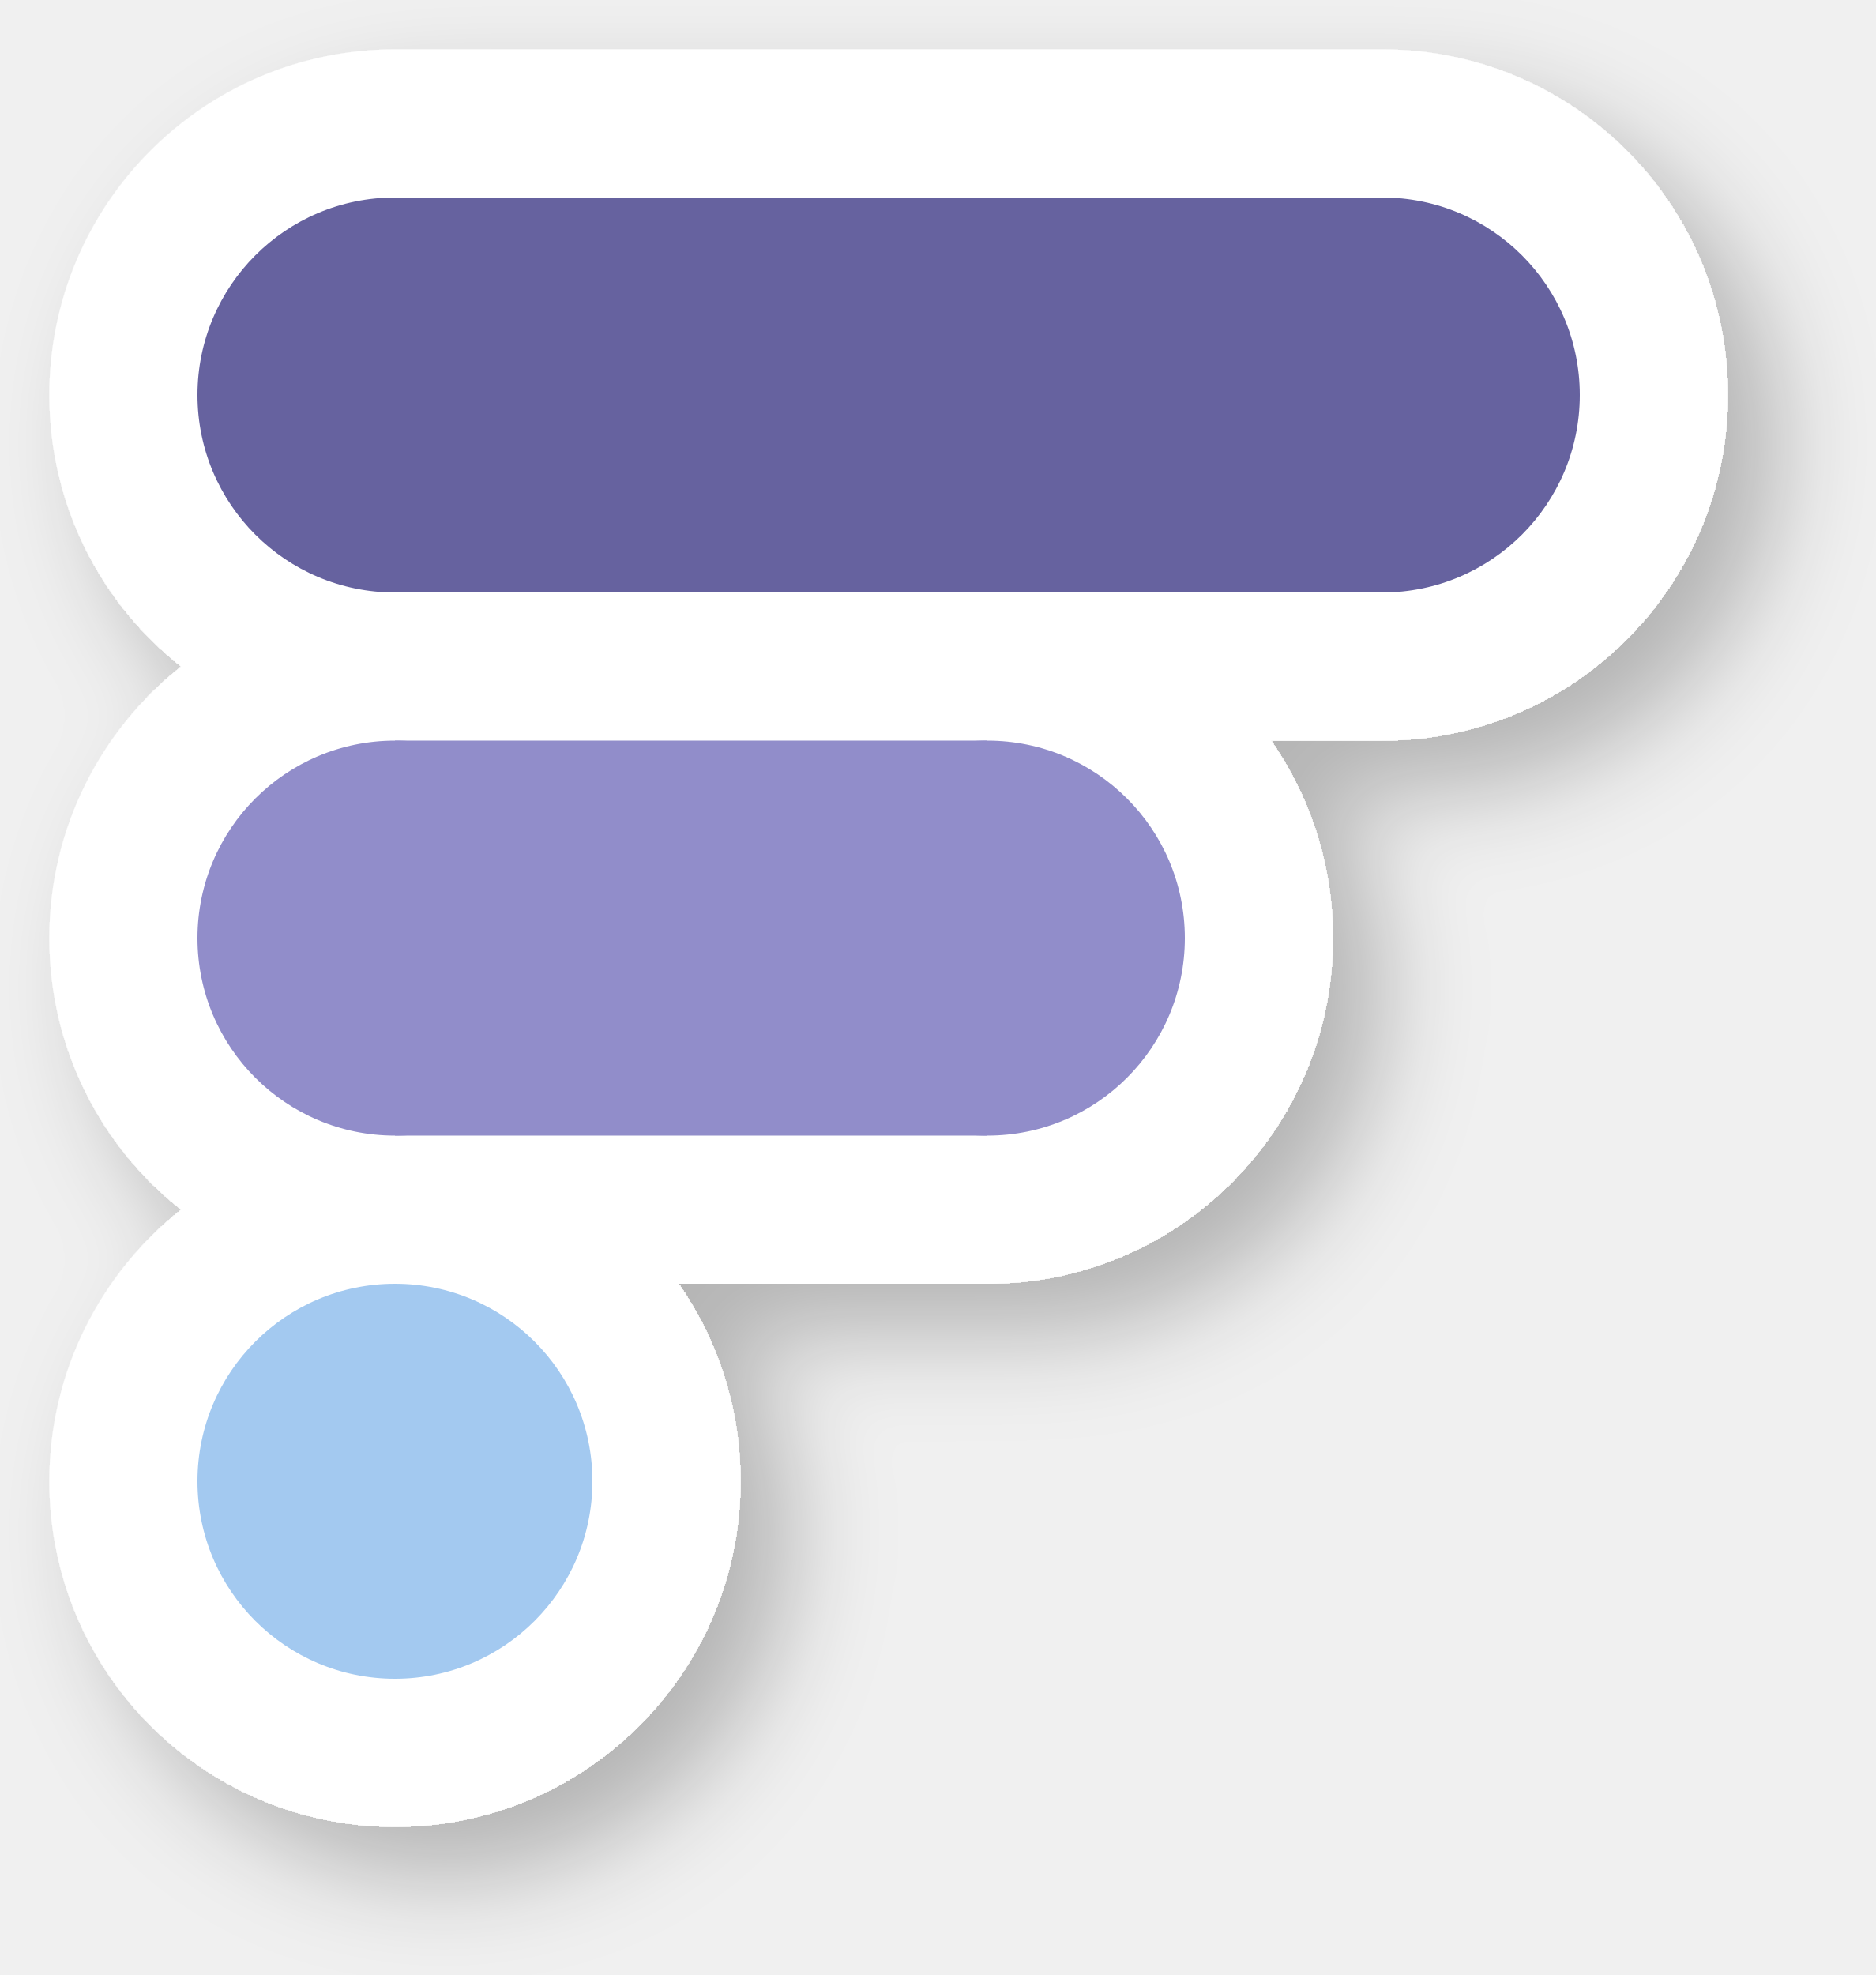
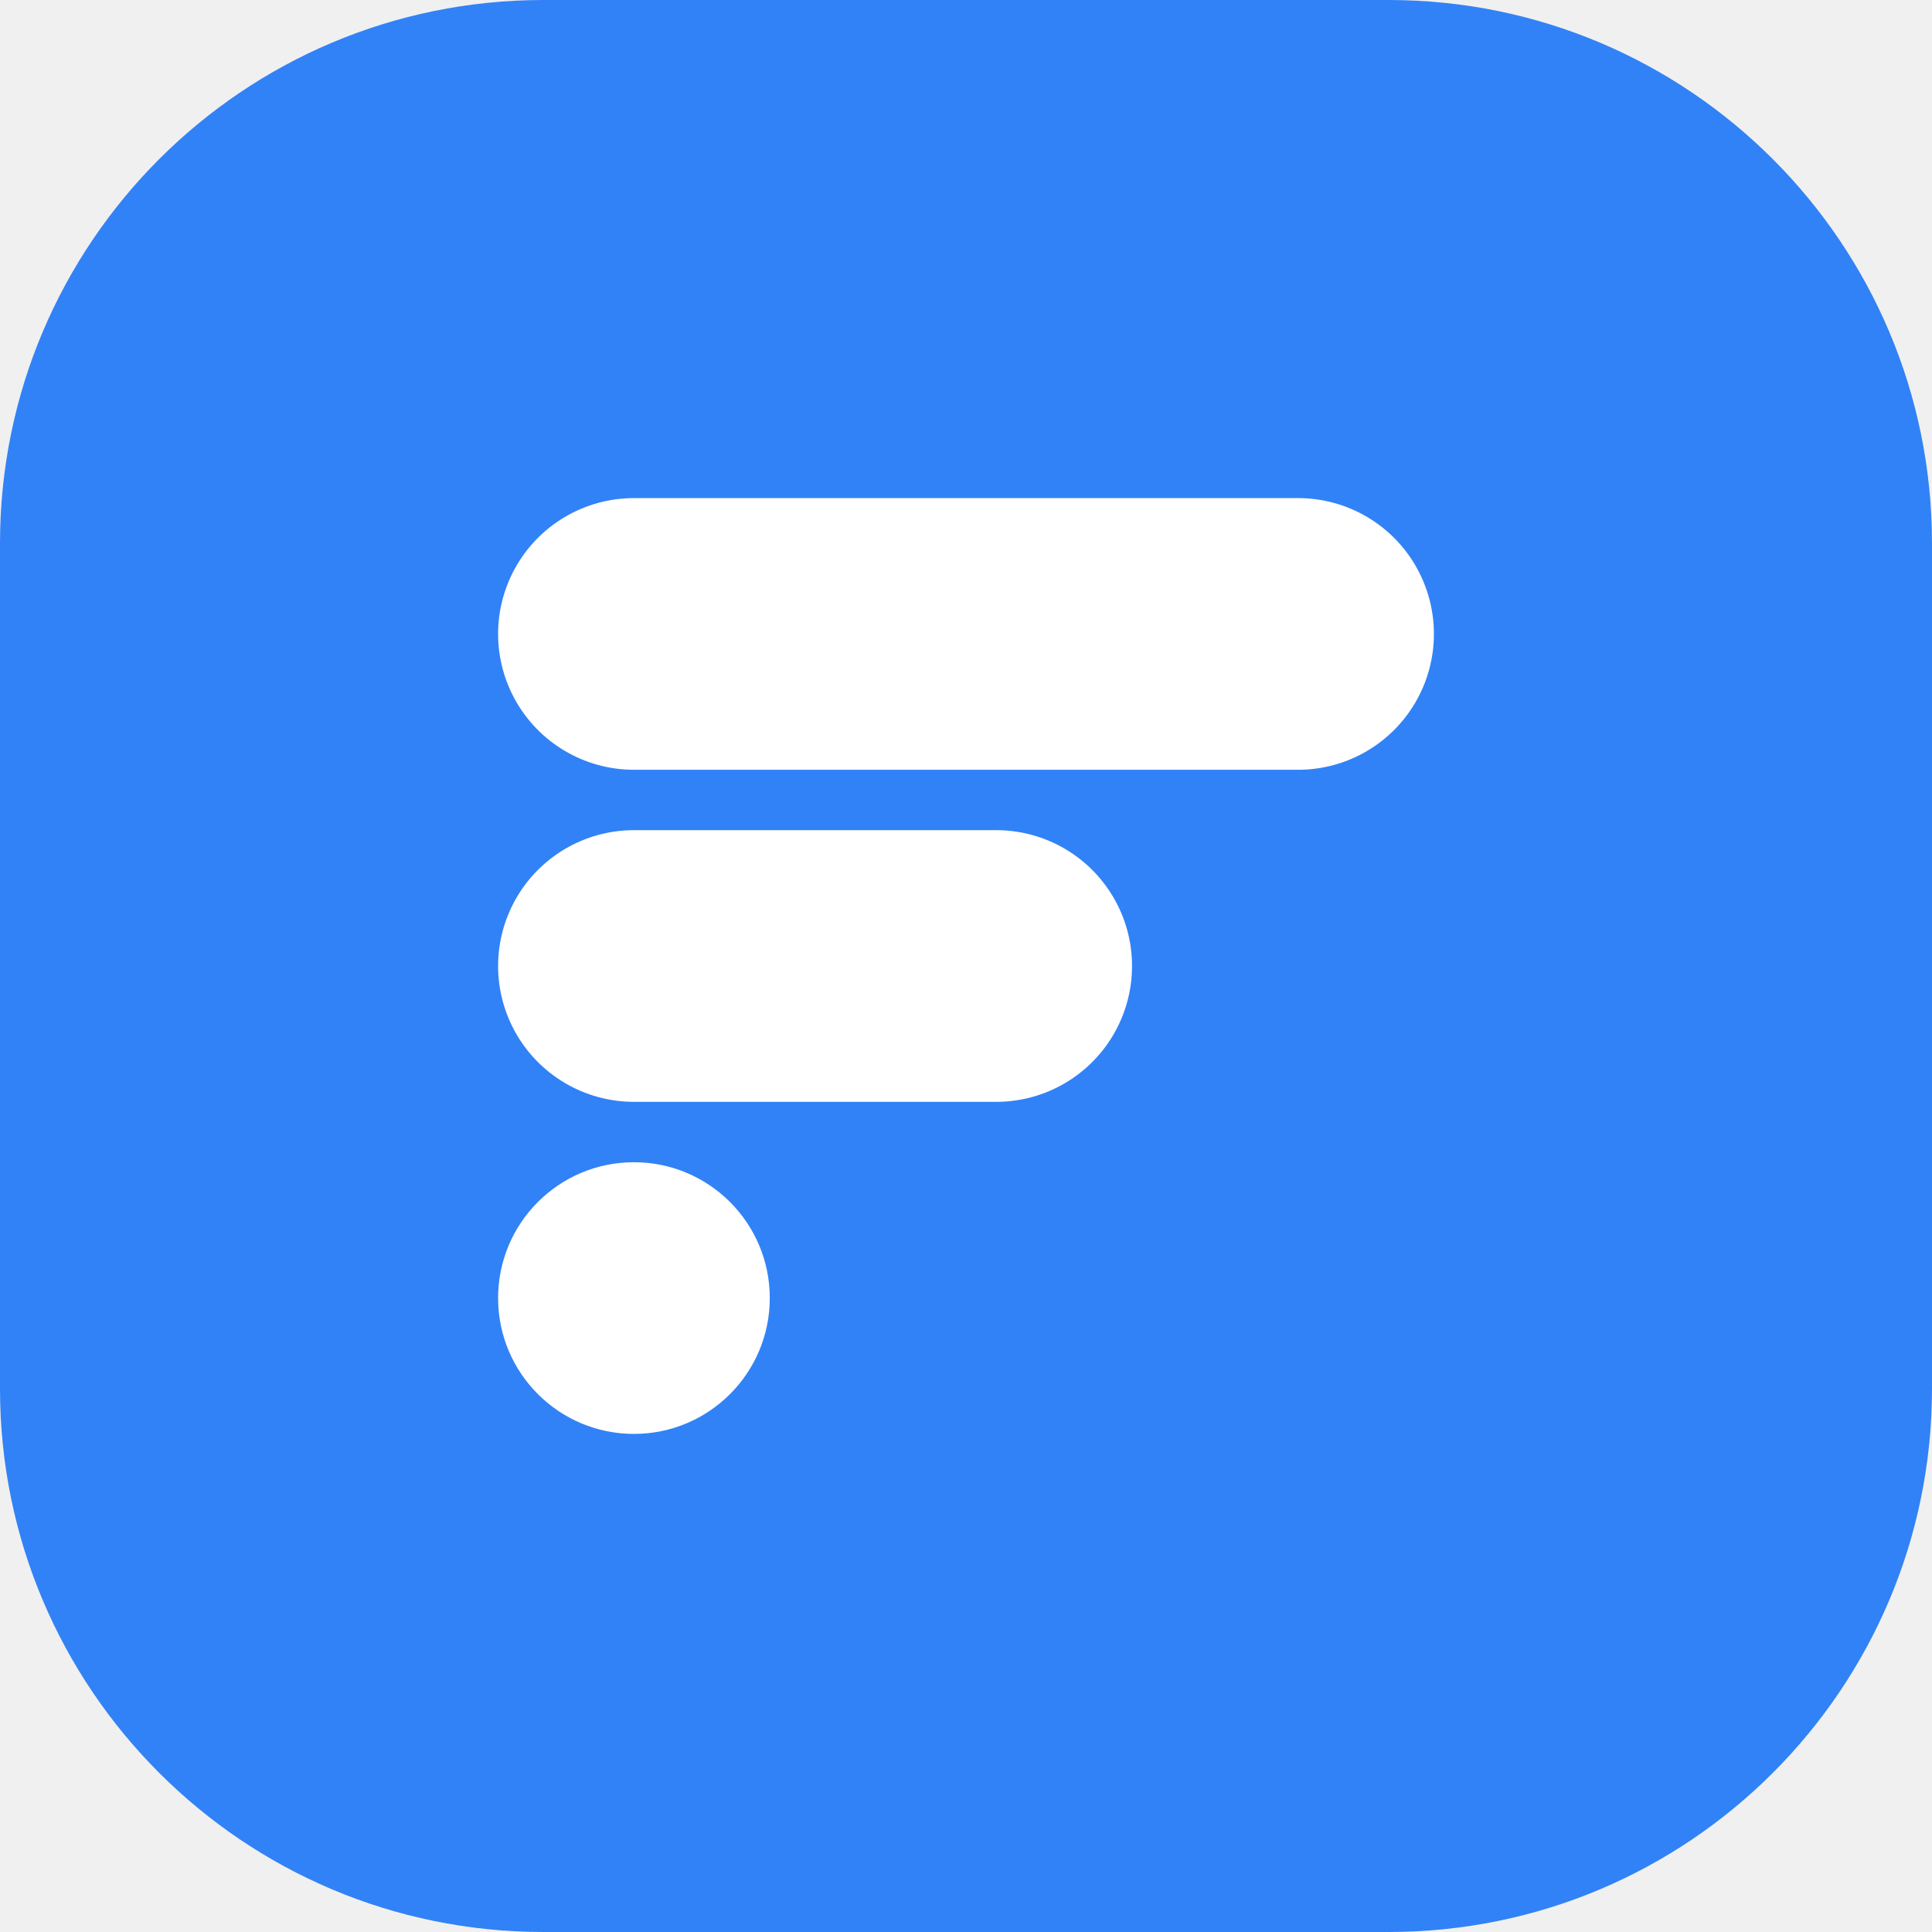
- <svg xmlns="http://www.w3.org/2000/svg" width="76" height="80" viewBox="0 0 76 80" fill="none">
-   <g filter="url(#filter0_d_1583_1345)">
-     <path fill-rule="evenodd" clip-rule="evenodd" d="M2 16C2 8.268 8.268 2 16 2H56C63.732 2 70 8.268 70 16C70 23.732 63.732 30 56 30H51.491C53.072 32.268 54 35.026 54 38C54 45.732 47.732 52 40 52H27.491C29.072 54.268 30 57.026 30 60C30 67.732 23.732 74 16 74C8.268 74 2 67.732 2 60C2 55.538 4.087 51.564 7.339 49C4.087 46.436 2 42.462 2 38C2 33.538 4.087 29.564 7.339 27C4.087 24.436 2 20.462 2 16Z" fill="white" />
-   </g>
-   <rect x="15.859" y="8" width="40" height="16" fill="#66629F" />
-   <rect x="16" y="30" width="24" height="16" fill="#918DCA" />
-   <ellipse cx="16" cy="16" rx="8" ry="8" fill="#66629F" />
-   <ellipse cx="16" cy="38" rx="8" ry="8" fill="#918DCA" />
-   <ellipse cx="40" cy="38" rx="8" ry="8" fill="#918DCA" />
-   <ellipse cx="16" cy="60" rx="8" ry="8" fill="#A3C9F0" />
-   <ellipse cx="56" cy="16" rx="8" ry="8" fill="#66629F" />
-   <defs>
-     <filter id="filter0_d_1583_1345" x="0" y="0" width="76" height="80" filterUnits="userSpaceOnUse" color-interpolation-filters="sRGB">
-       <feFlood flood-opacity="0" result="BackgroundImageFix" />
-       <feColorMatrix in="SourceAlpha" type="matrix" values="0 0 0 0 0 0 0 0 0 0 0 0 0 0 0 0 0 0 127 0" result="hardAlpha" />
-       <feOffset dx="2" dy="2" />
-       <feGaussianBlur stdDeviation="2" />
-       <feComposite in2="hardAlpha" operator="out" />
-       <feColorMatrix type="matrix" values="0 0 0 0 0 0 0 0 0 0 0 0 0 0 0 0 0 0 0.25 0" />
-       <feBlend mode="normal" in2="BackgroundImageFix" result="effect1_dropShadow_1583_1345" />
-       <feBlend mode="normal" in="SourceGraphic" in2="effect1_dropShadow_1583_1345" result="shape" />
-     </filter>
-   </defs>
+ <svg xmlns="http://www.w3.org/2000/svg" width="32" height="32" viewBox="0 0 32 32" fill="none">
+   <rect width="32" height="32" rx="9" fill="#3182F6" />
+   <path d="M10.5 10.5H21.5M10.5 16H16.5" stroke="white" stroke-width="4.5" stroke-linecap="round" />
+   <circle cx="10.5" cy="21.5" r="2.25" fill="white" />
</svg>
